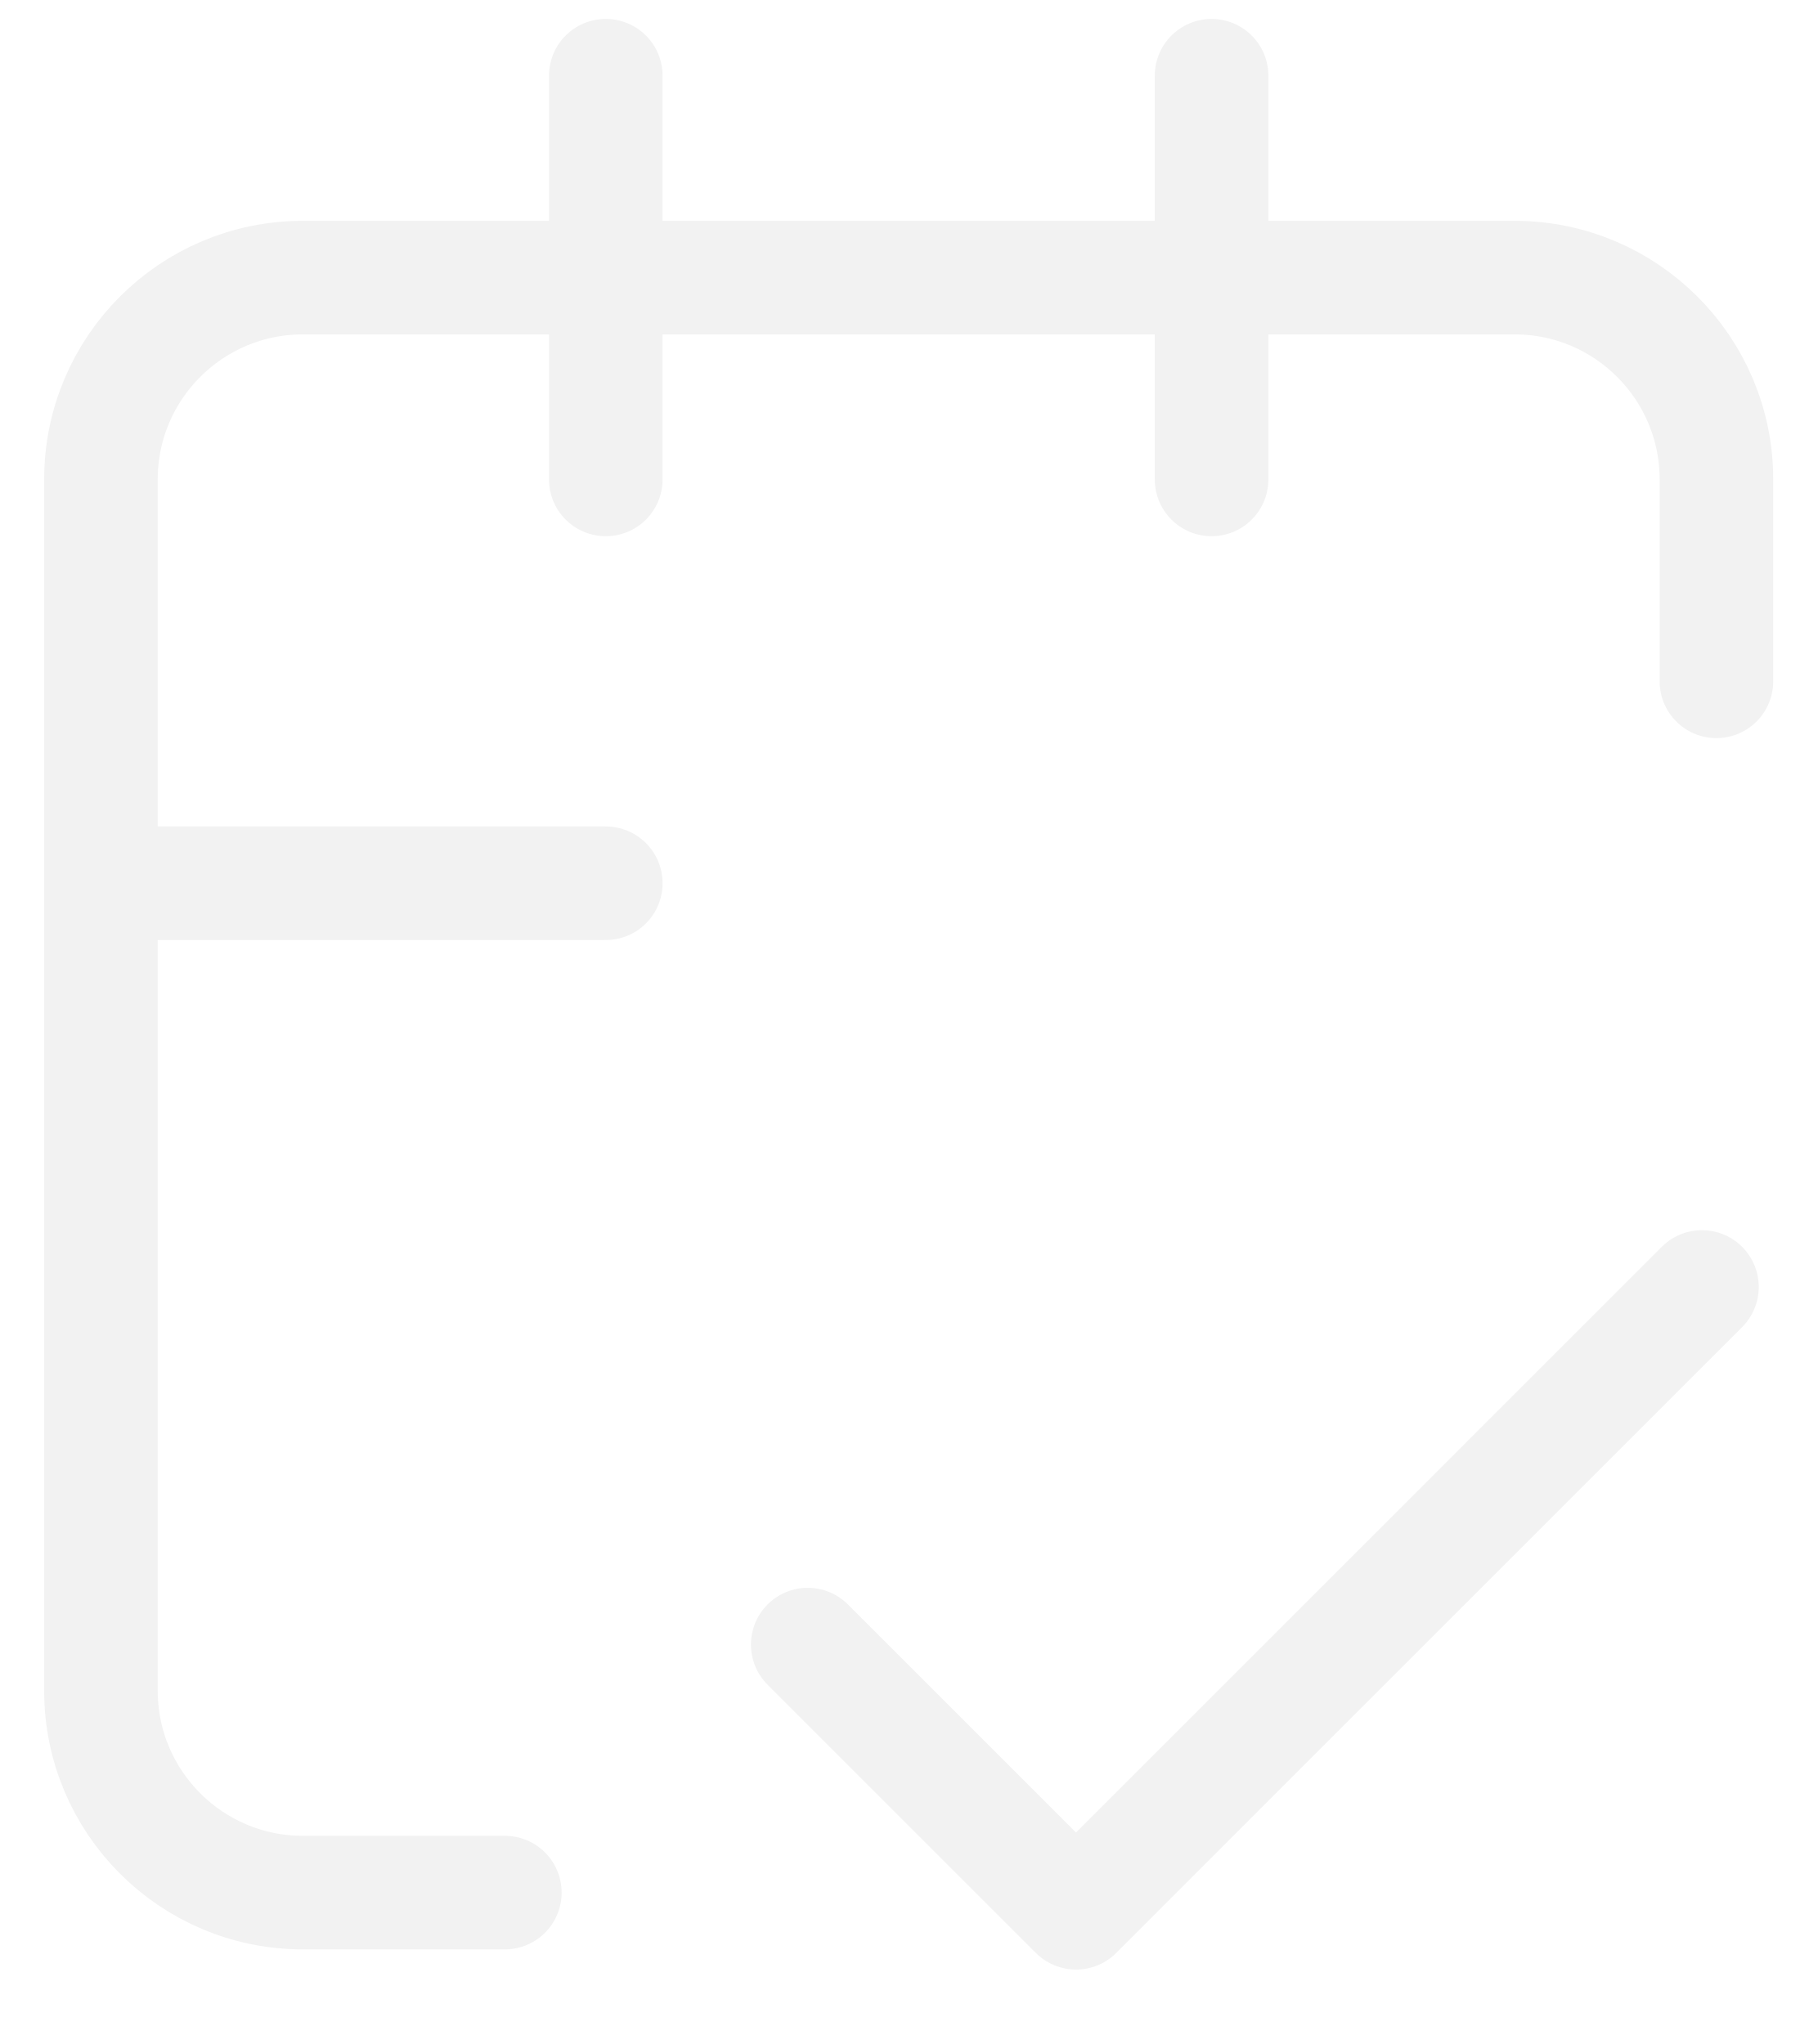
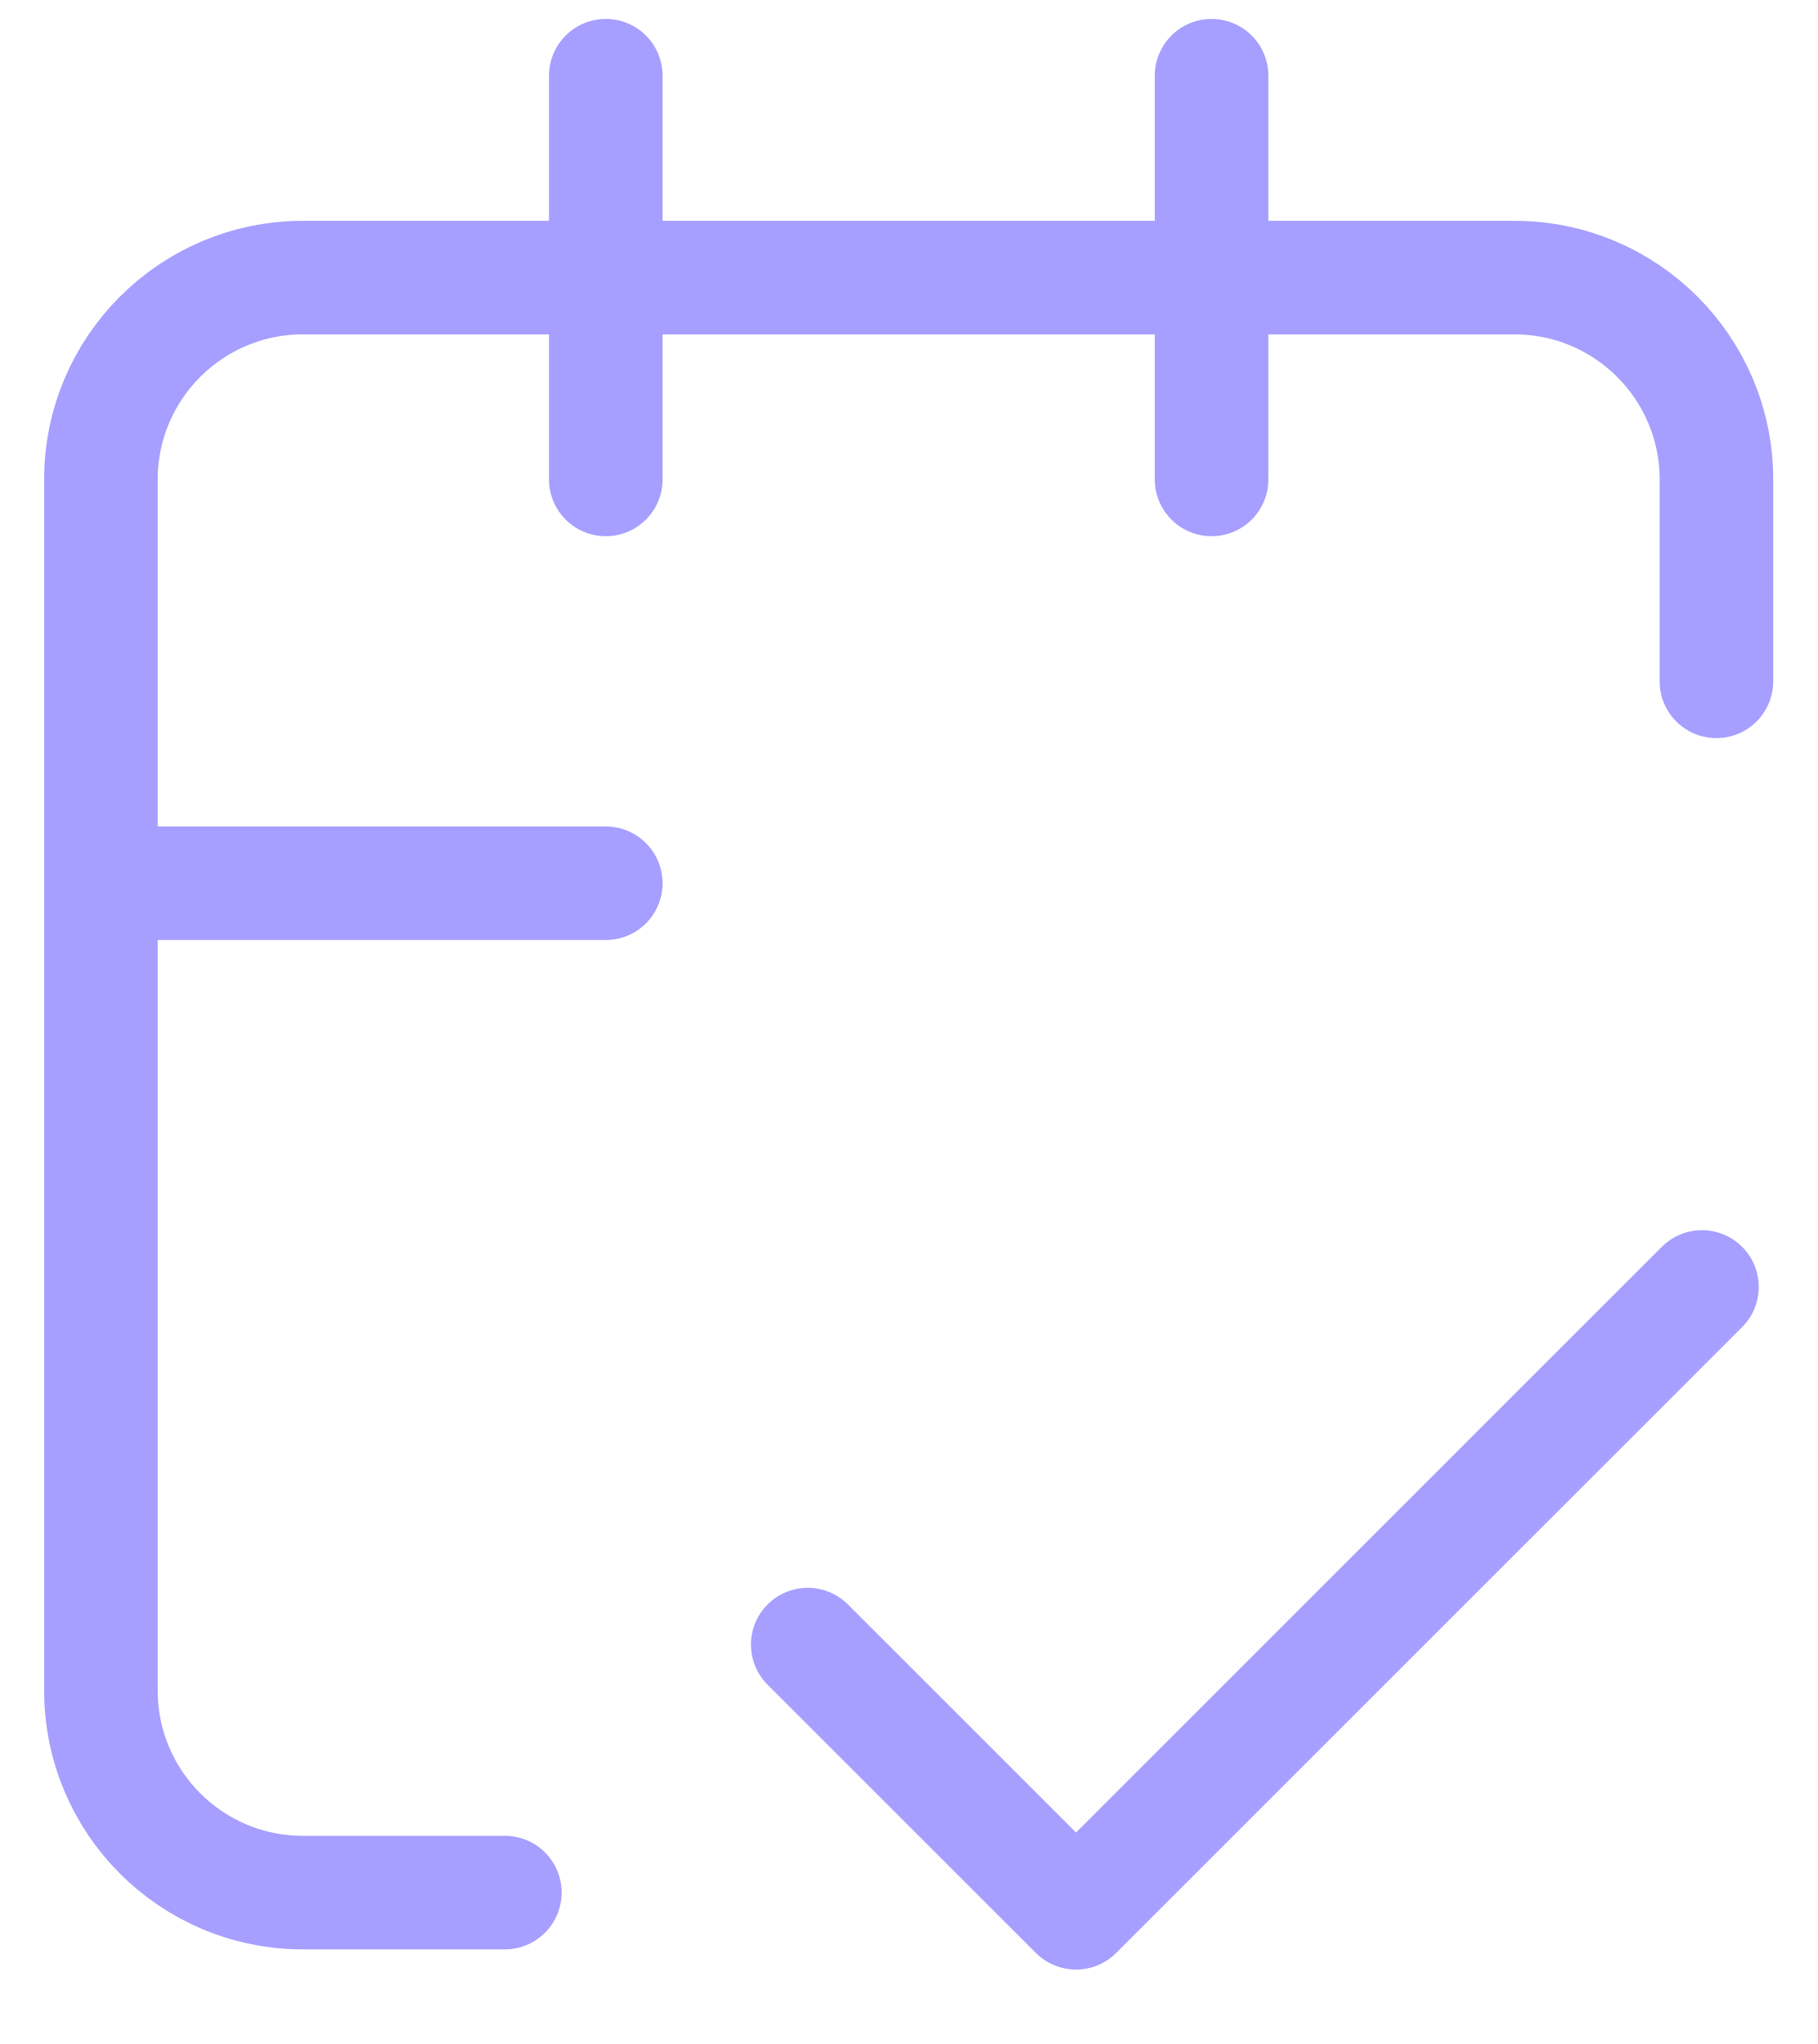
<svg xmlns="http://www.w3.org/2000/svg" width="24" height="27" viewBox="0 0 24 27" fill="none">
-   <path d="M22.476 17L14.21 25.267L10.667 21.724M8 11.667H1.333M22.667 9V6.333C22.667 4.861 21.473 3.667 20 3.667H4C2.527 3.667 1.333 4.861 1.333 6.333V22.333C1.333 23.806 2.527 25 4 25H6.667M16 1V6.333M8 1V6.333" stroke="#F2F2F2" stroke-width="1.5" stroke-linecap="round" stroke-linejoin="round" />
+   <path d="M22.476 17L14.21 25.267L10.667 21.724M8 11.667H1.333M22.667 9V6.333C22.667 4.861 21.473 3.667 20 3.667H4C2.527 3.667 1.333 4.861 1.333 6.333V22.333C1.333 23.806 2.527 25 4 25H6.667M16 1V6.333M8 1V6.333" stroke="#A69FFF" stroke-width="1.5" stroke-linecap="round" stroke-linejoin="round" />
</svg>
